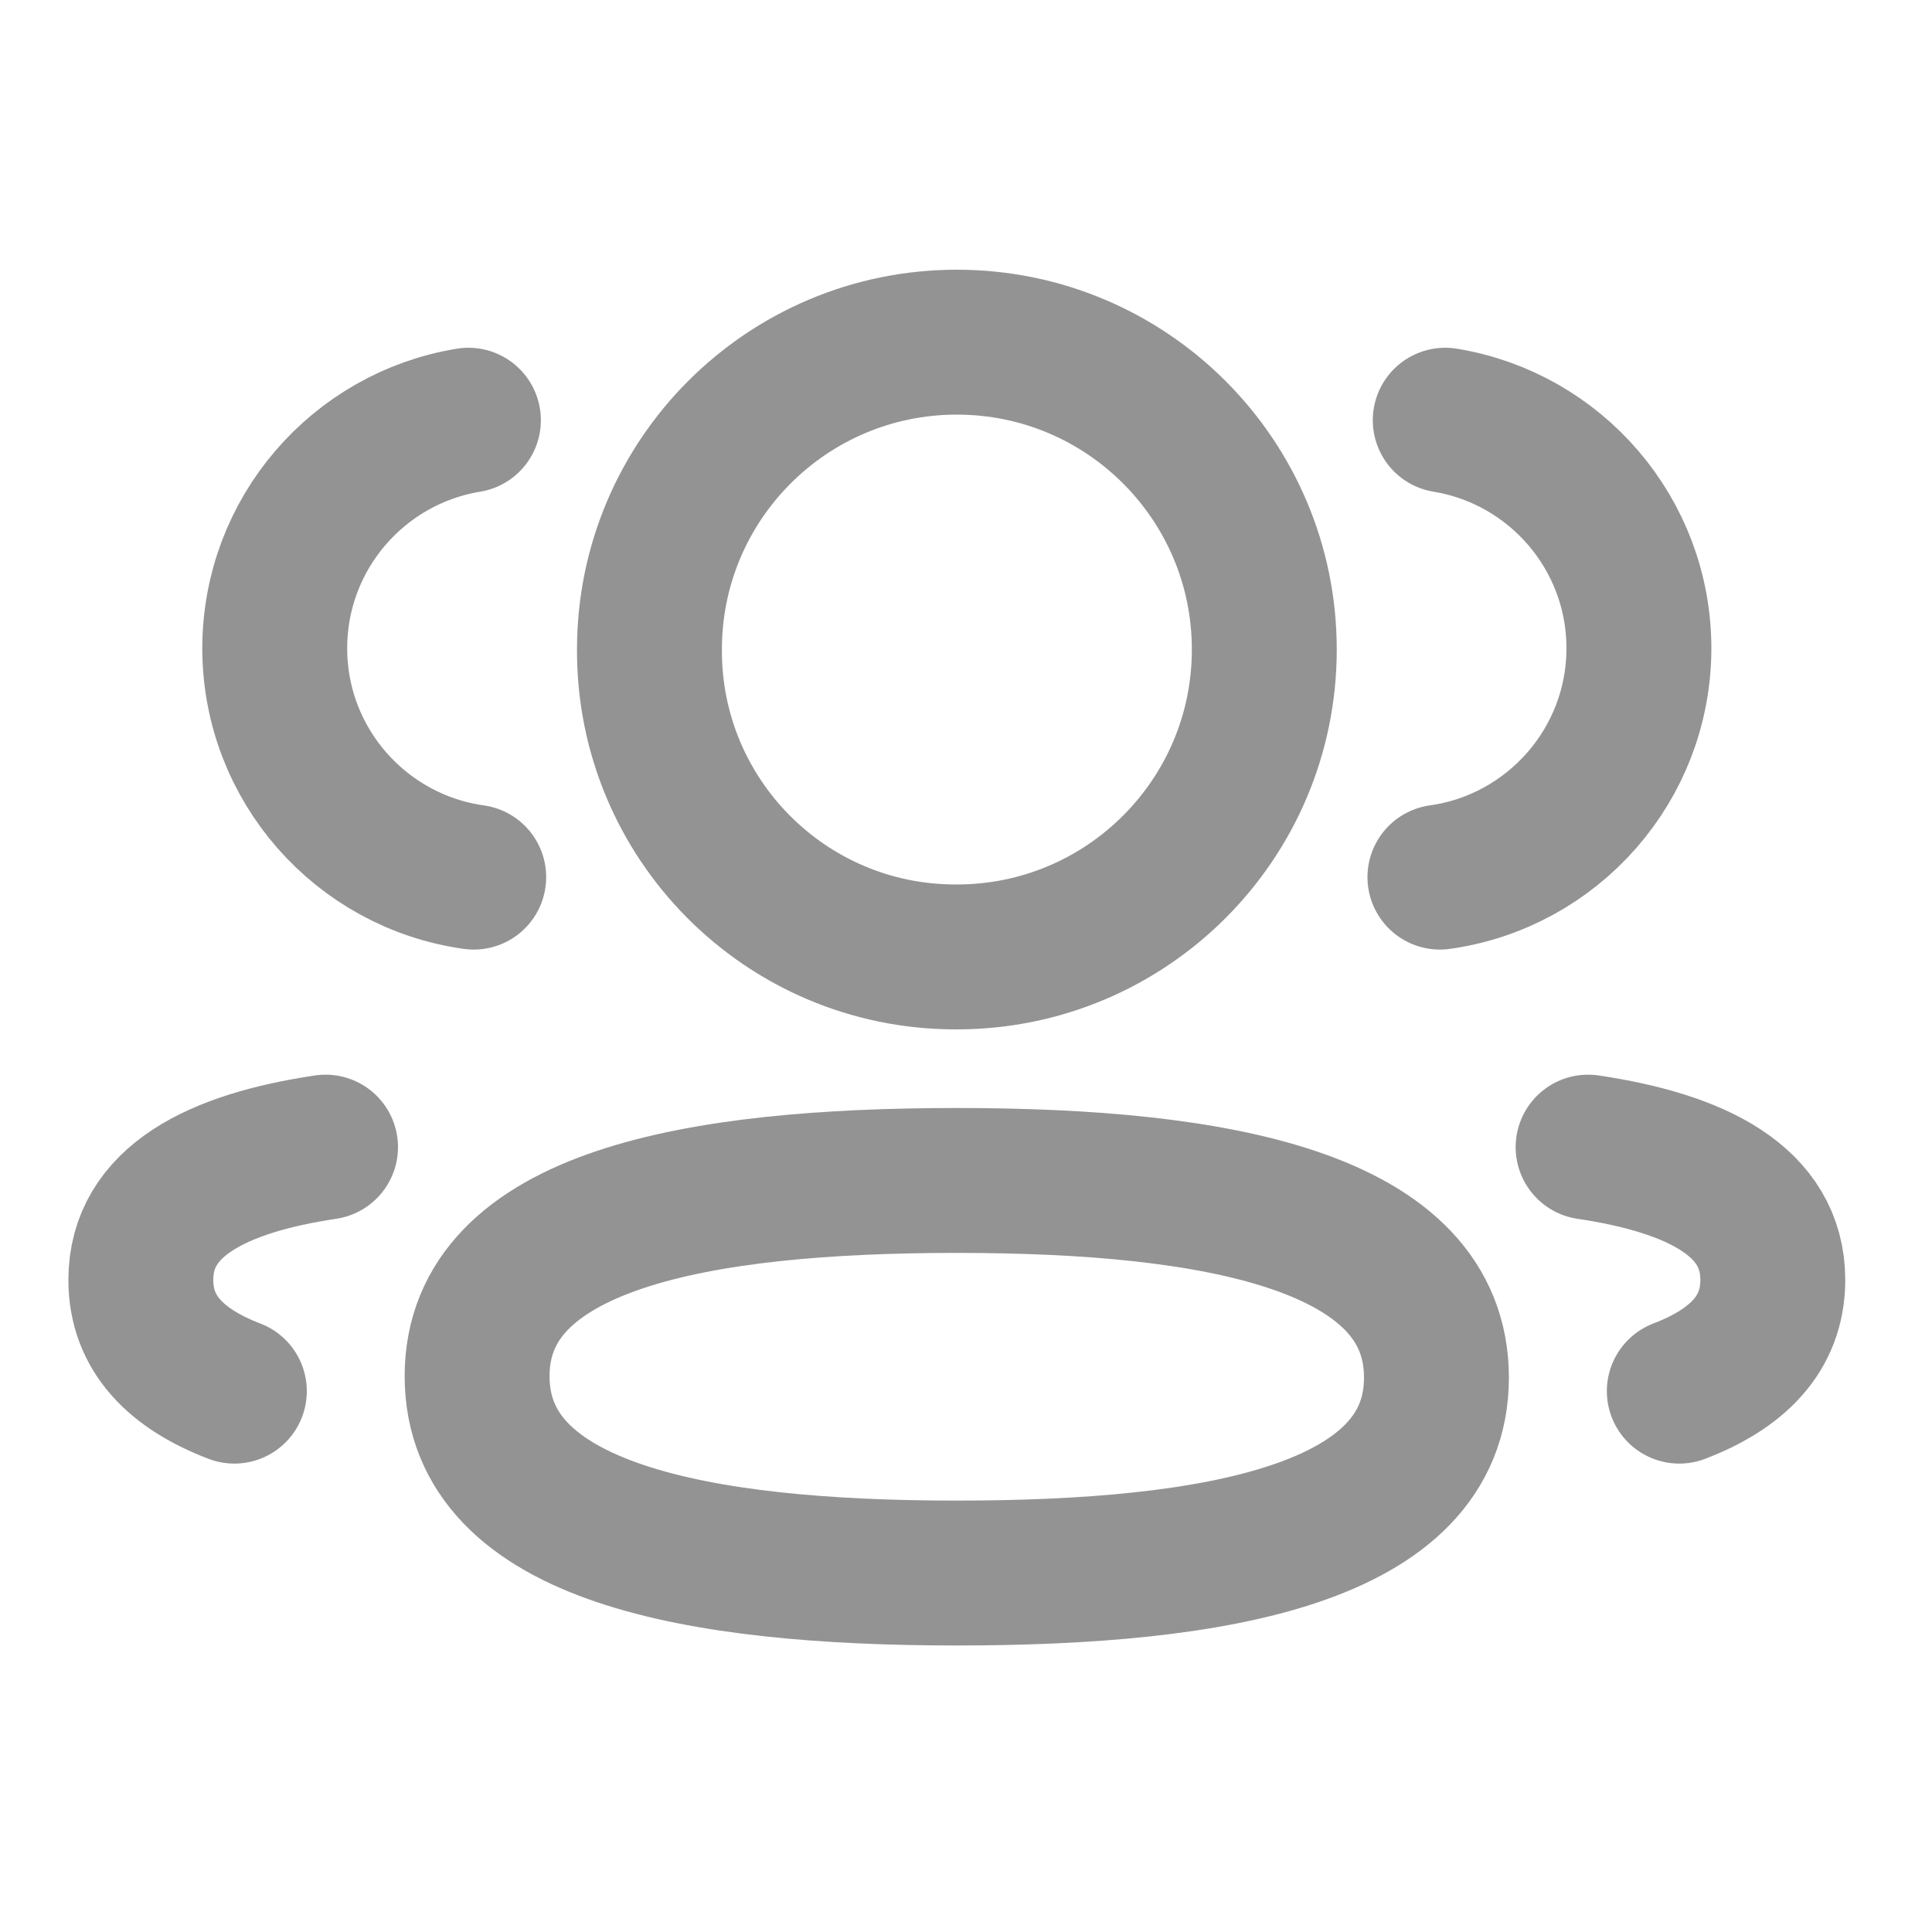
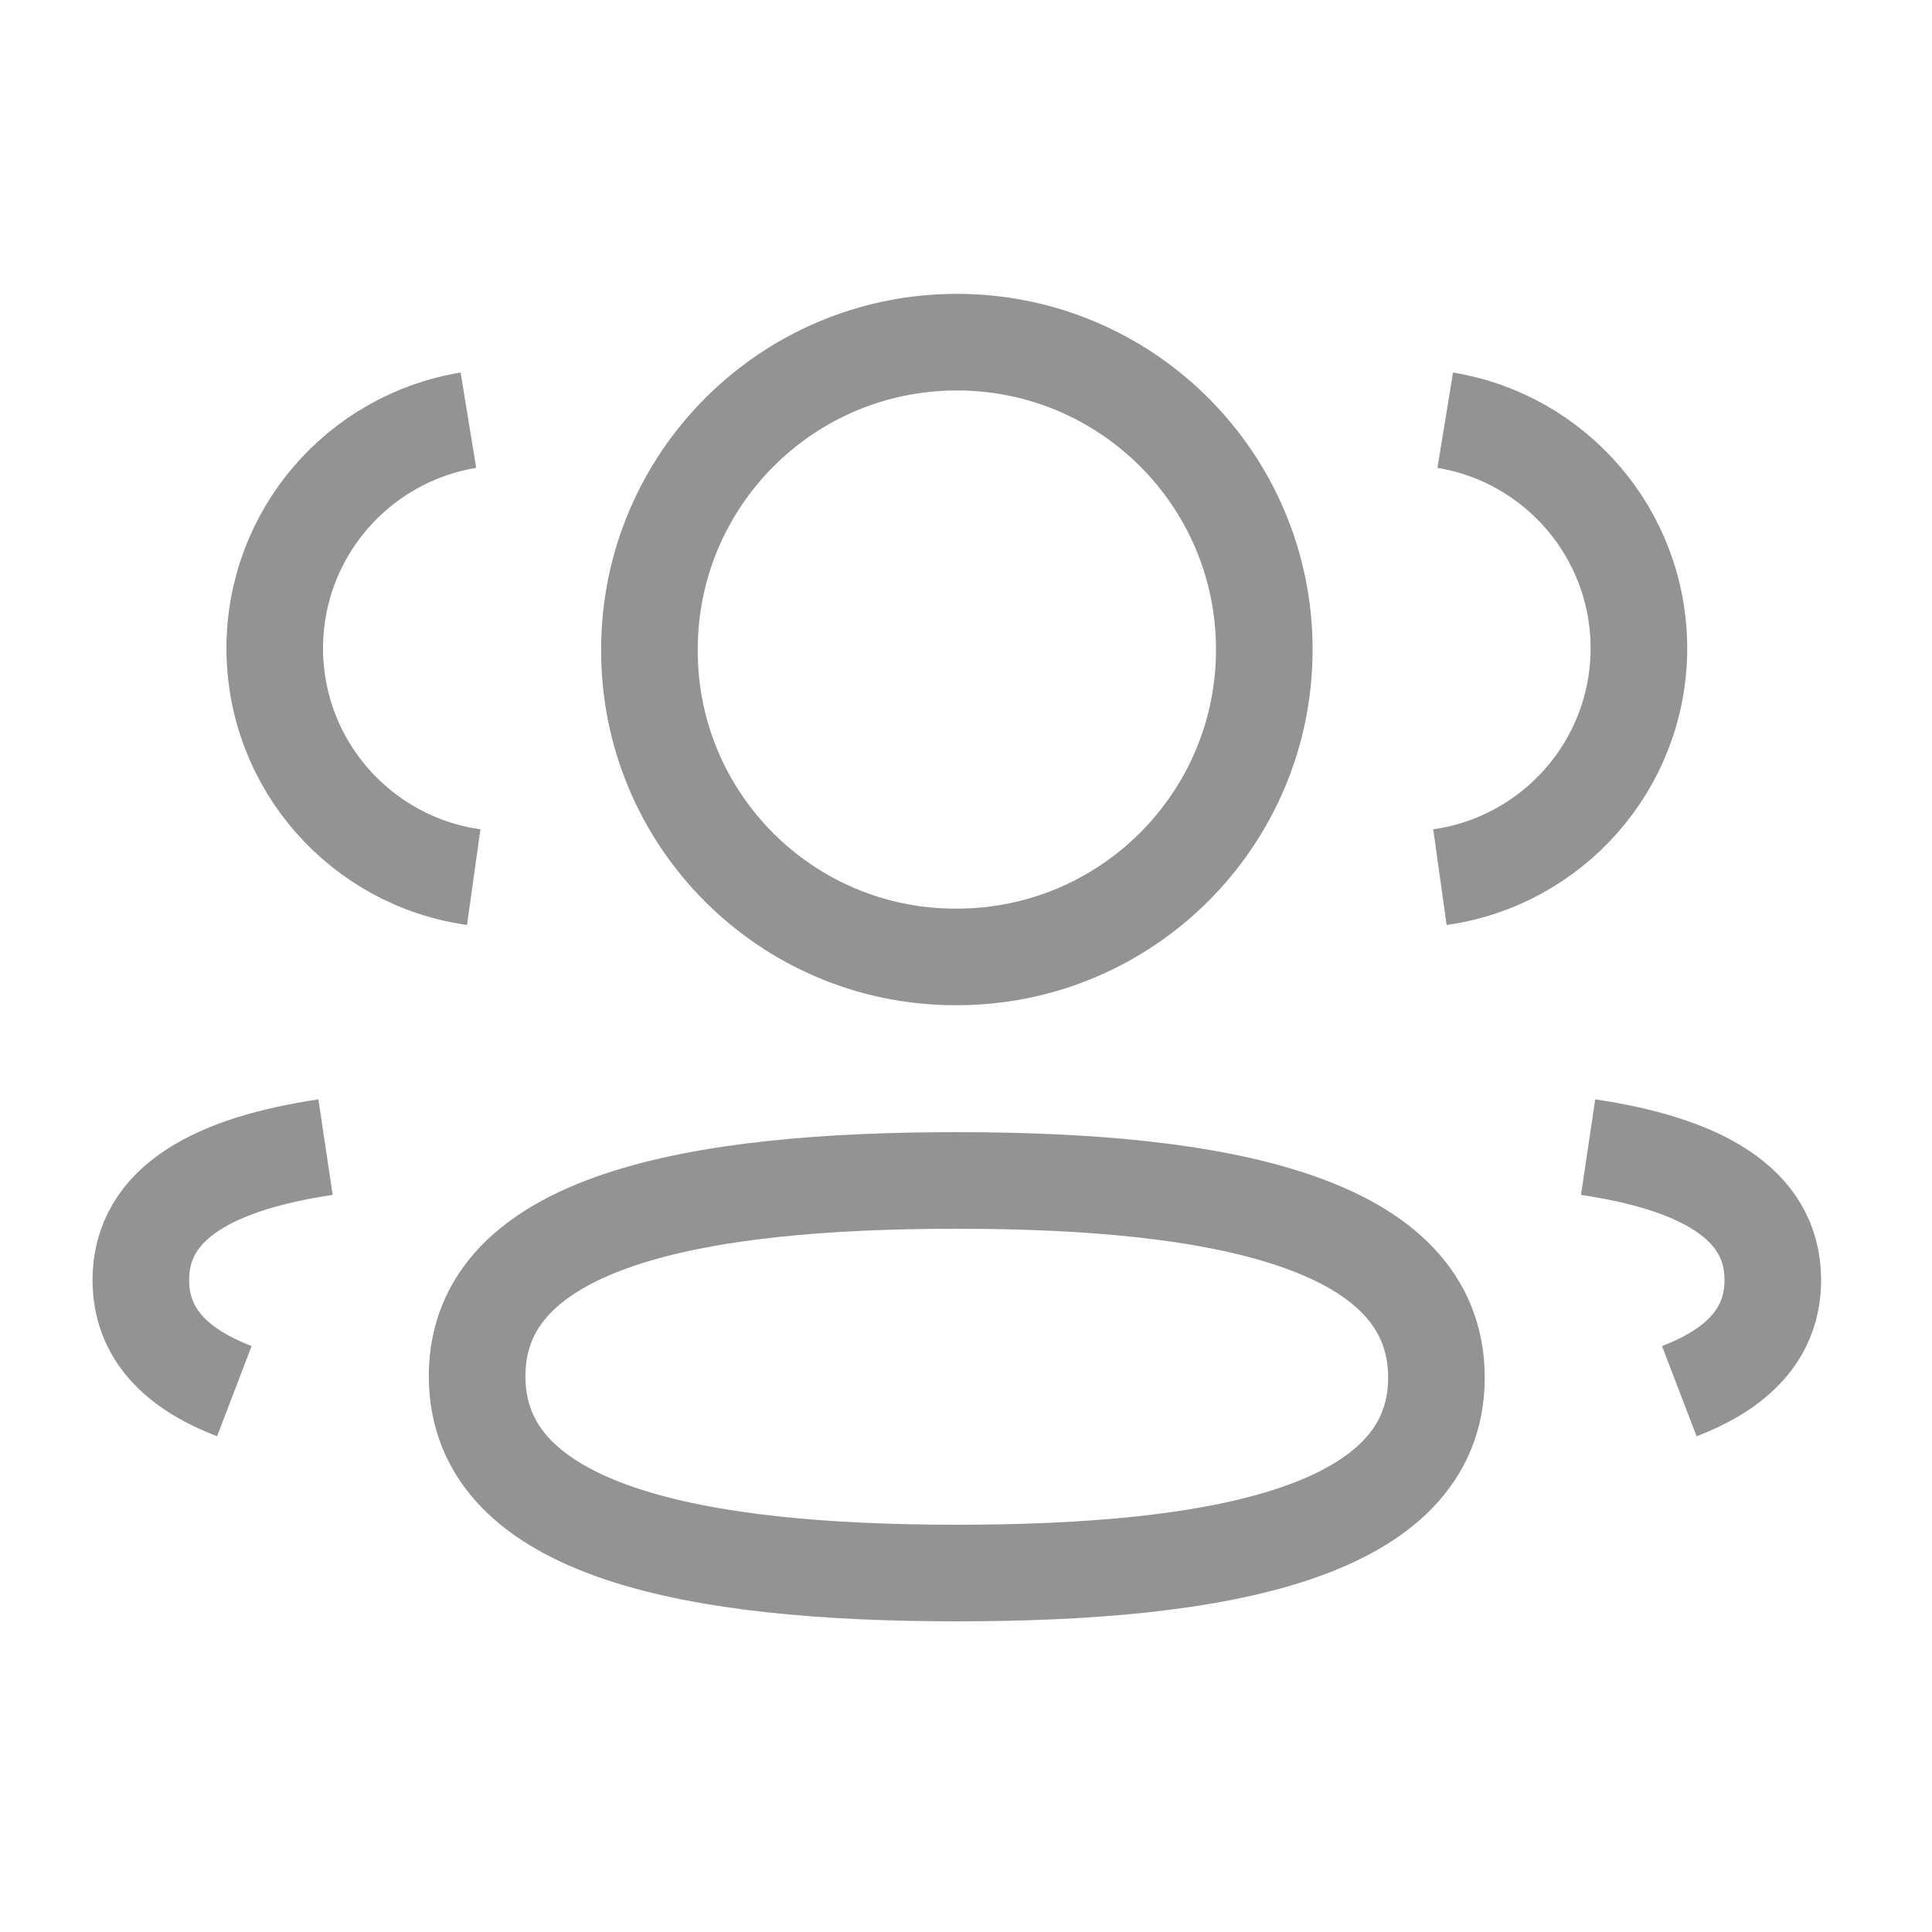
<svg xmlns="http://www.w3.org/2000/svg" width="20" height="20" viewBox="0 0 20 20" fill="none">
-   <path d="M14.906 9.08C16.069 8.917 16.964 7.92 16.966 6.713C16.966 5.523 16.099 4.536 14.961 4.35" stroke="#939393" stroke-width="1.5" stroke-linecap="round" stroke-linejoin="round" />
-   <path d="M16.44 11.875C17.566 12.043 18.352 12.438 18.352 13.25C18.352 13.809 17.982 14.172 17.384 14.401" stroke="#939393" stroke-width="1.5" stroke-linecap="round" stroke-linejoin="round" />
-   <path fill-rule="evenodd" clip-rule="evenodd" d="M9.905 12.22C7.227 12.22 4.939 12.626 4.939 14.246C4.939 15.866 7.213 16.284 9.905 16.284C12.584 16.284 14.87 15.882 14.87 14.261C14.87 12.639 12.598 12.22 9.905 12.22Z" stroke="#939393" stroke-width="1.5" stroke-linecap="round" stroke-linejoin="round" />
-   <path fill-rule="evenodd" clip-rule="evenodd" d="M9.905 9.906C11.663 9.906 13.088 8.482 13.088 6.724C13.088 4.966 11.663 3.542 9.905 3.542C8.148 3.542 6.723 4.966 6.723 6.724C6.716 8.476 8.13 9.901 9.882 9.906H9.905Z" stroke="#939393" stroke-width="1.5" stroke-linecap="round" stroke-linejoin="round" />
-   <path d="M4.904 9.08C3.74 8.917 2.846 7.92 2.844 6.713C2.844 5.523 3.711 4.536 4.849 4.35" stroke="#939393" stroke-width="1.5" stroke-linecap="round" stroke-linejoin="round" />
-   <path d="M3.37 11.875C2.244 12.043 1.458 12.438 1.458 13.25C1.458 13.809 1.828 14.172 2.426 14.401" stroke="#939393" stroke-width="1.5" stroke-linecap="round" stroke-linejoin="round" />
+   <path d="M14.906 9.08C16.069 8.917 16.964 7.92 16.966 6.713C16.966 5.523 16.099 4.536 14.961 4.35" stroke="#939393" strokeWidth="1.5" strokeLinecap="round" strokeLinejoin="round" />
+   <path d="M16.44 11.875C17.566 12.043 18.352 12.438 18.352 13.25C18.352 13.809 17.982 14.172 17.384 14.401" stroke="#939393" strokeWidth="1.5" strokeLinecap="round" strokeLinejoin="round" />
+   <path fillRule="evenodd" clipRule="evenodd" d="M9.905 12.22C7.227 12.22 4.939 12.626 4.939 14.246C4.939 15.866 7.213 16.284 9.905 16.284C12.584 16.284 14.87 15.882 14.87 14.261C14.87 12.639 12.598 12.22 9.905 12.22Z" stroke="#939393" strokeWidth="1.5" strokeLinecap="round" strokeLinejoin="round" />
+   <path fillRule="evenodd" clipRule="evenodd" d="M9.905 9.906C11.663 9.906 13.088 8.482 13.088 6.724C13.088 4.966 11.663 3.542 9.905 3.542C8.148 3.542 6.723 4.966 6.723 6.724C6.716 8.476 8.13 9.901 9.882 9.906H9.905Z" stroke="#939393" strokeWidth="1.5" strokeLinecap="round" strokeLinejoin="round" />
+   <path d="M4.904 9.08C3.74 8.917 2.846 7.92 2.844 6.713C2.844 5.523 3.711 4.536 4.849 4.35" stroke="#939393" strokeWidth="1.5" strokeLinecap="round" strokeLinejoin="round" />
+   <path d="M3.37 11.875C2.244 12.043 1.458 12.438 1.458 13.25C1.458 13.809 1.828 14.172 2.426 14.401" stroke="#939393" strokeWidth="1.5" strokeLinecap="round" strokeLinejoin="round" />
</svg>
